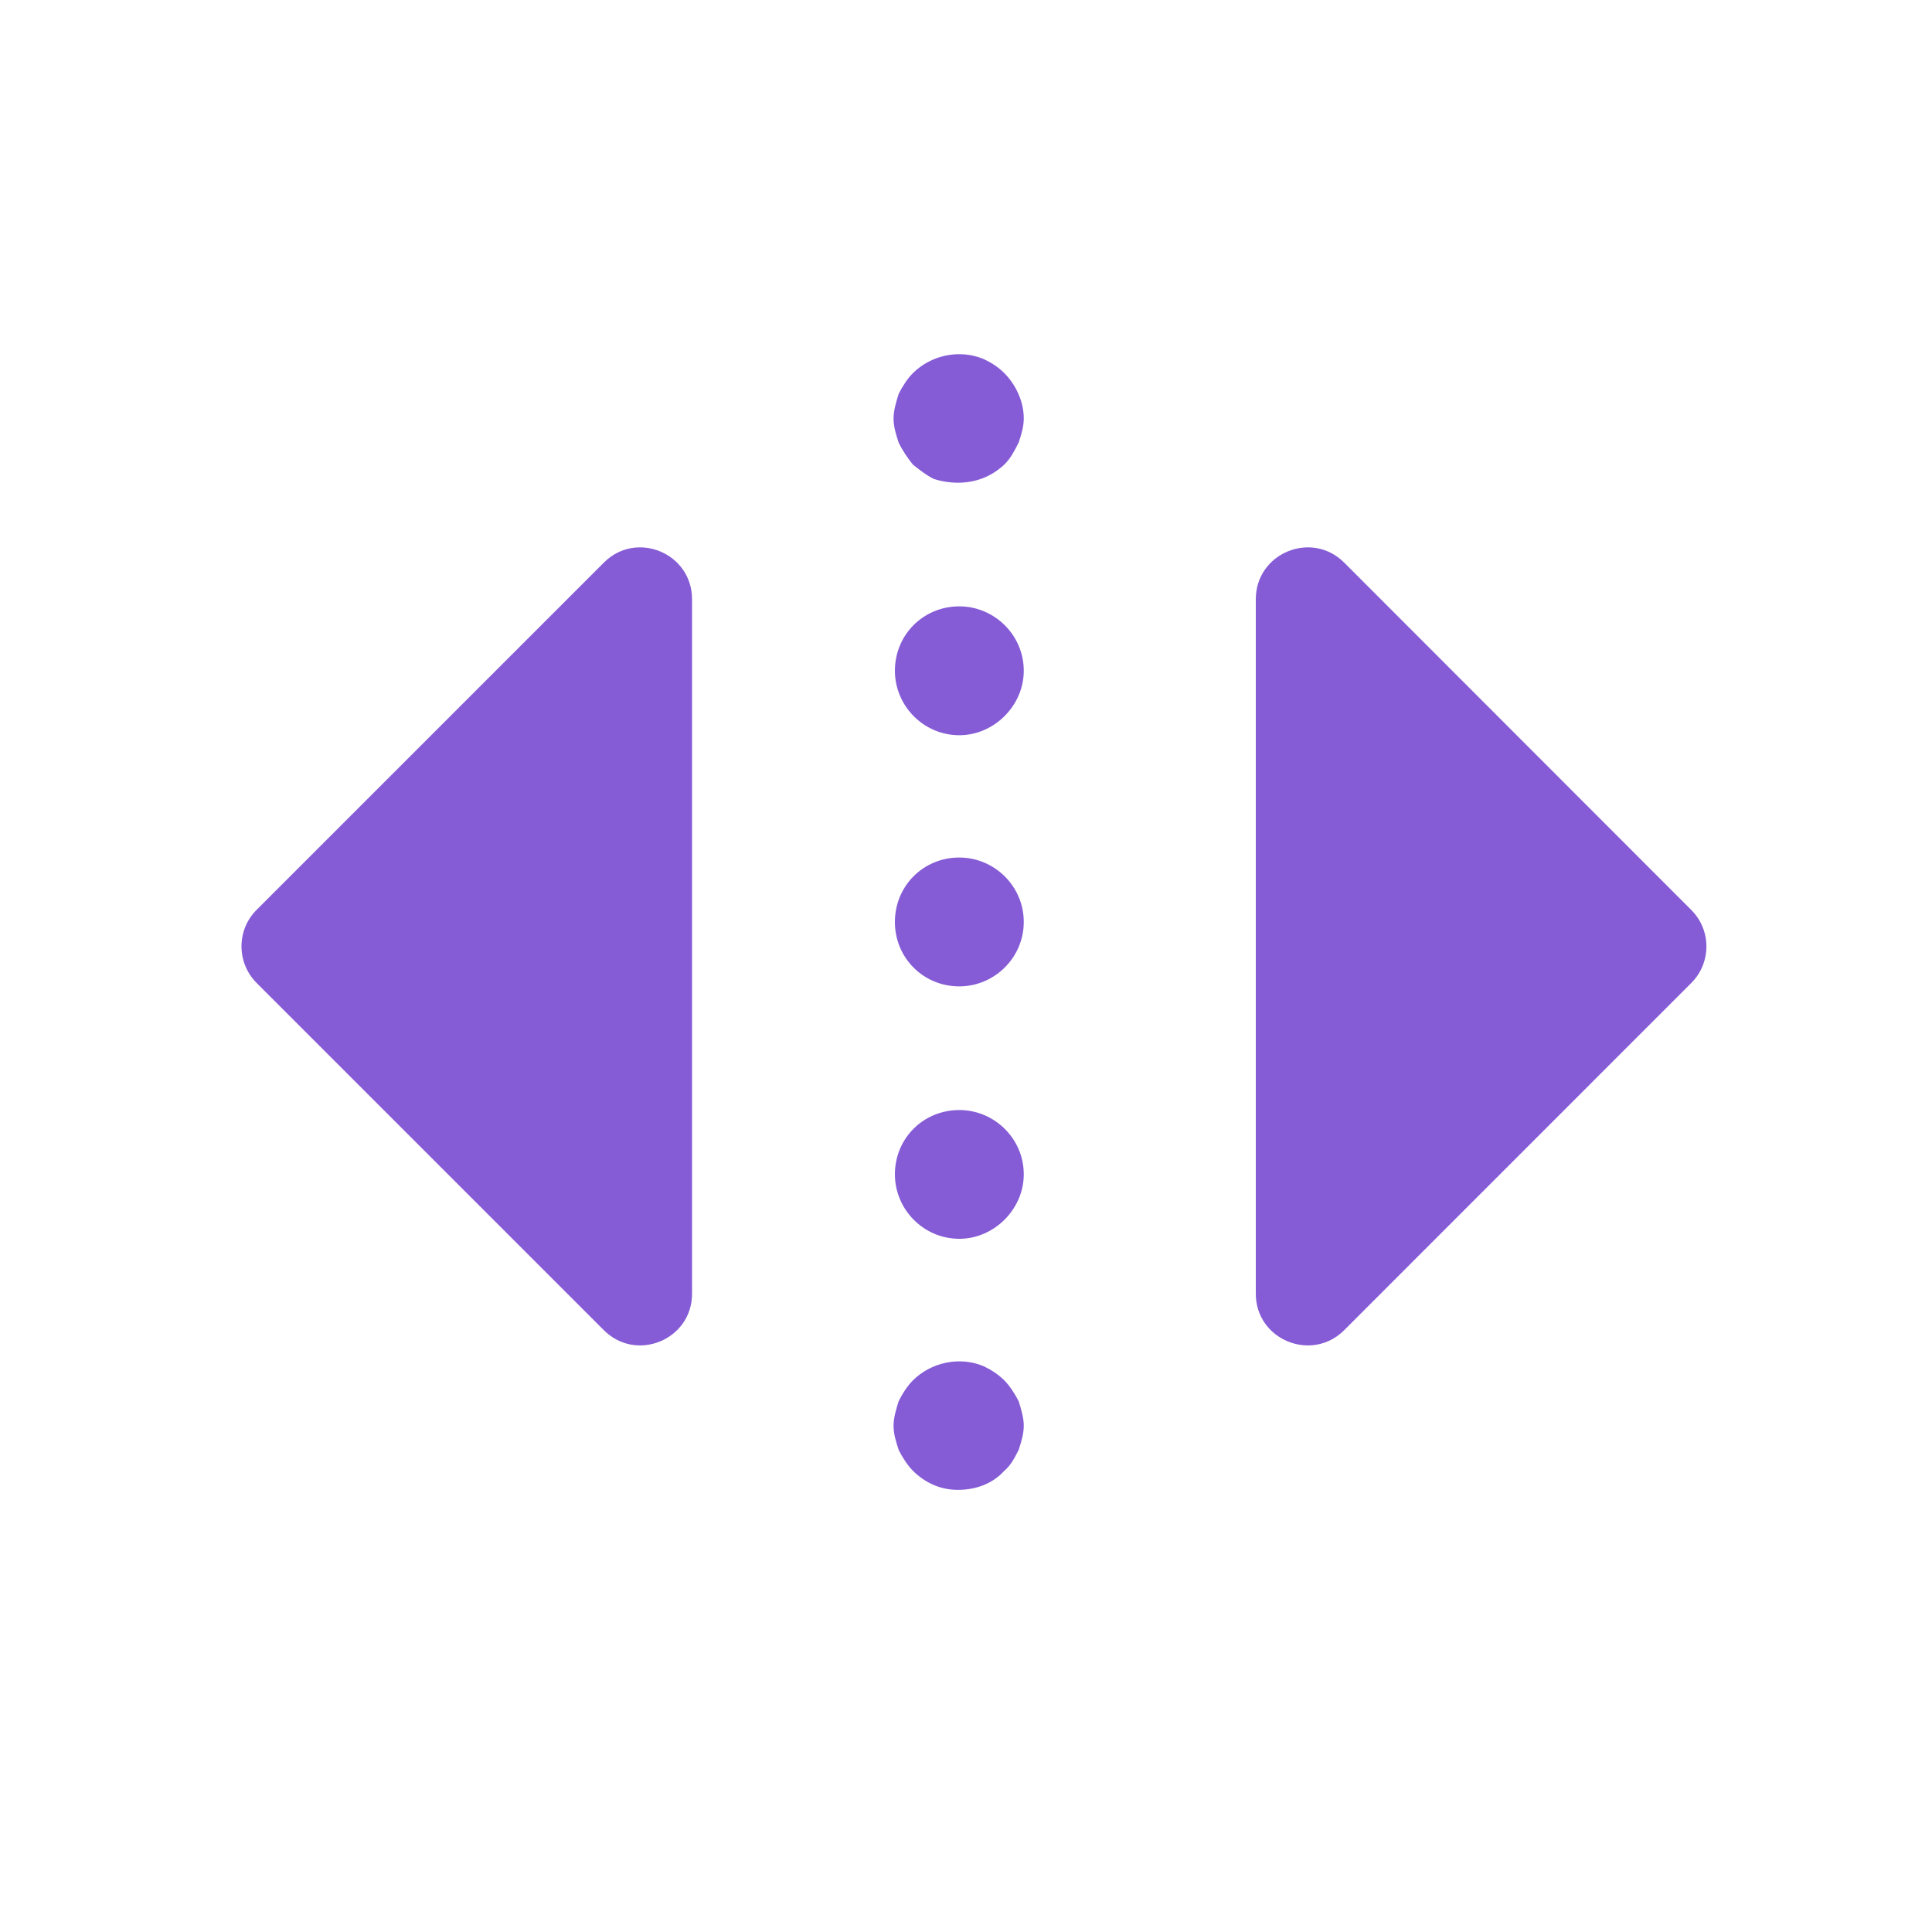
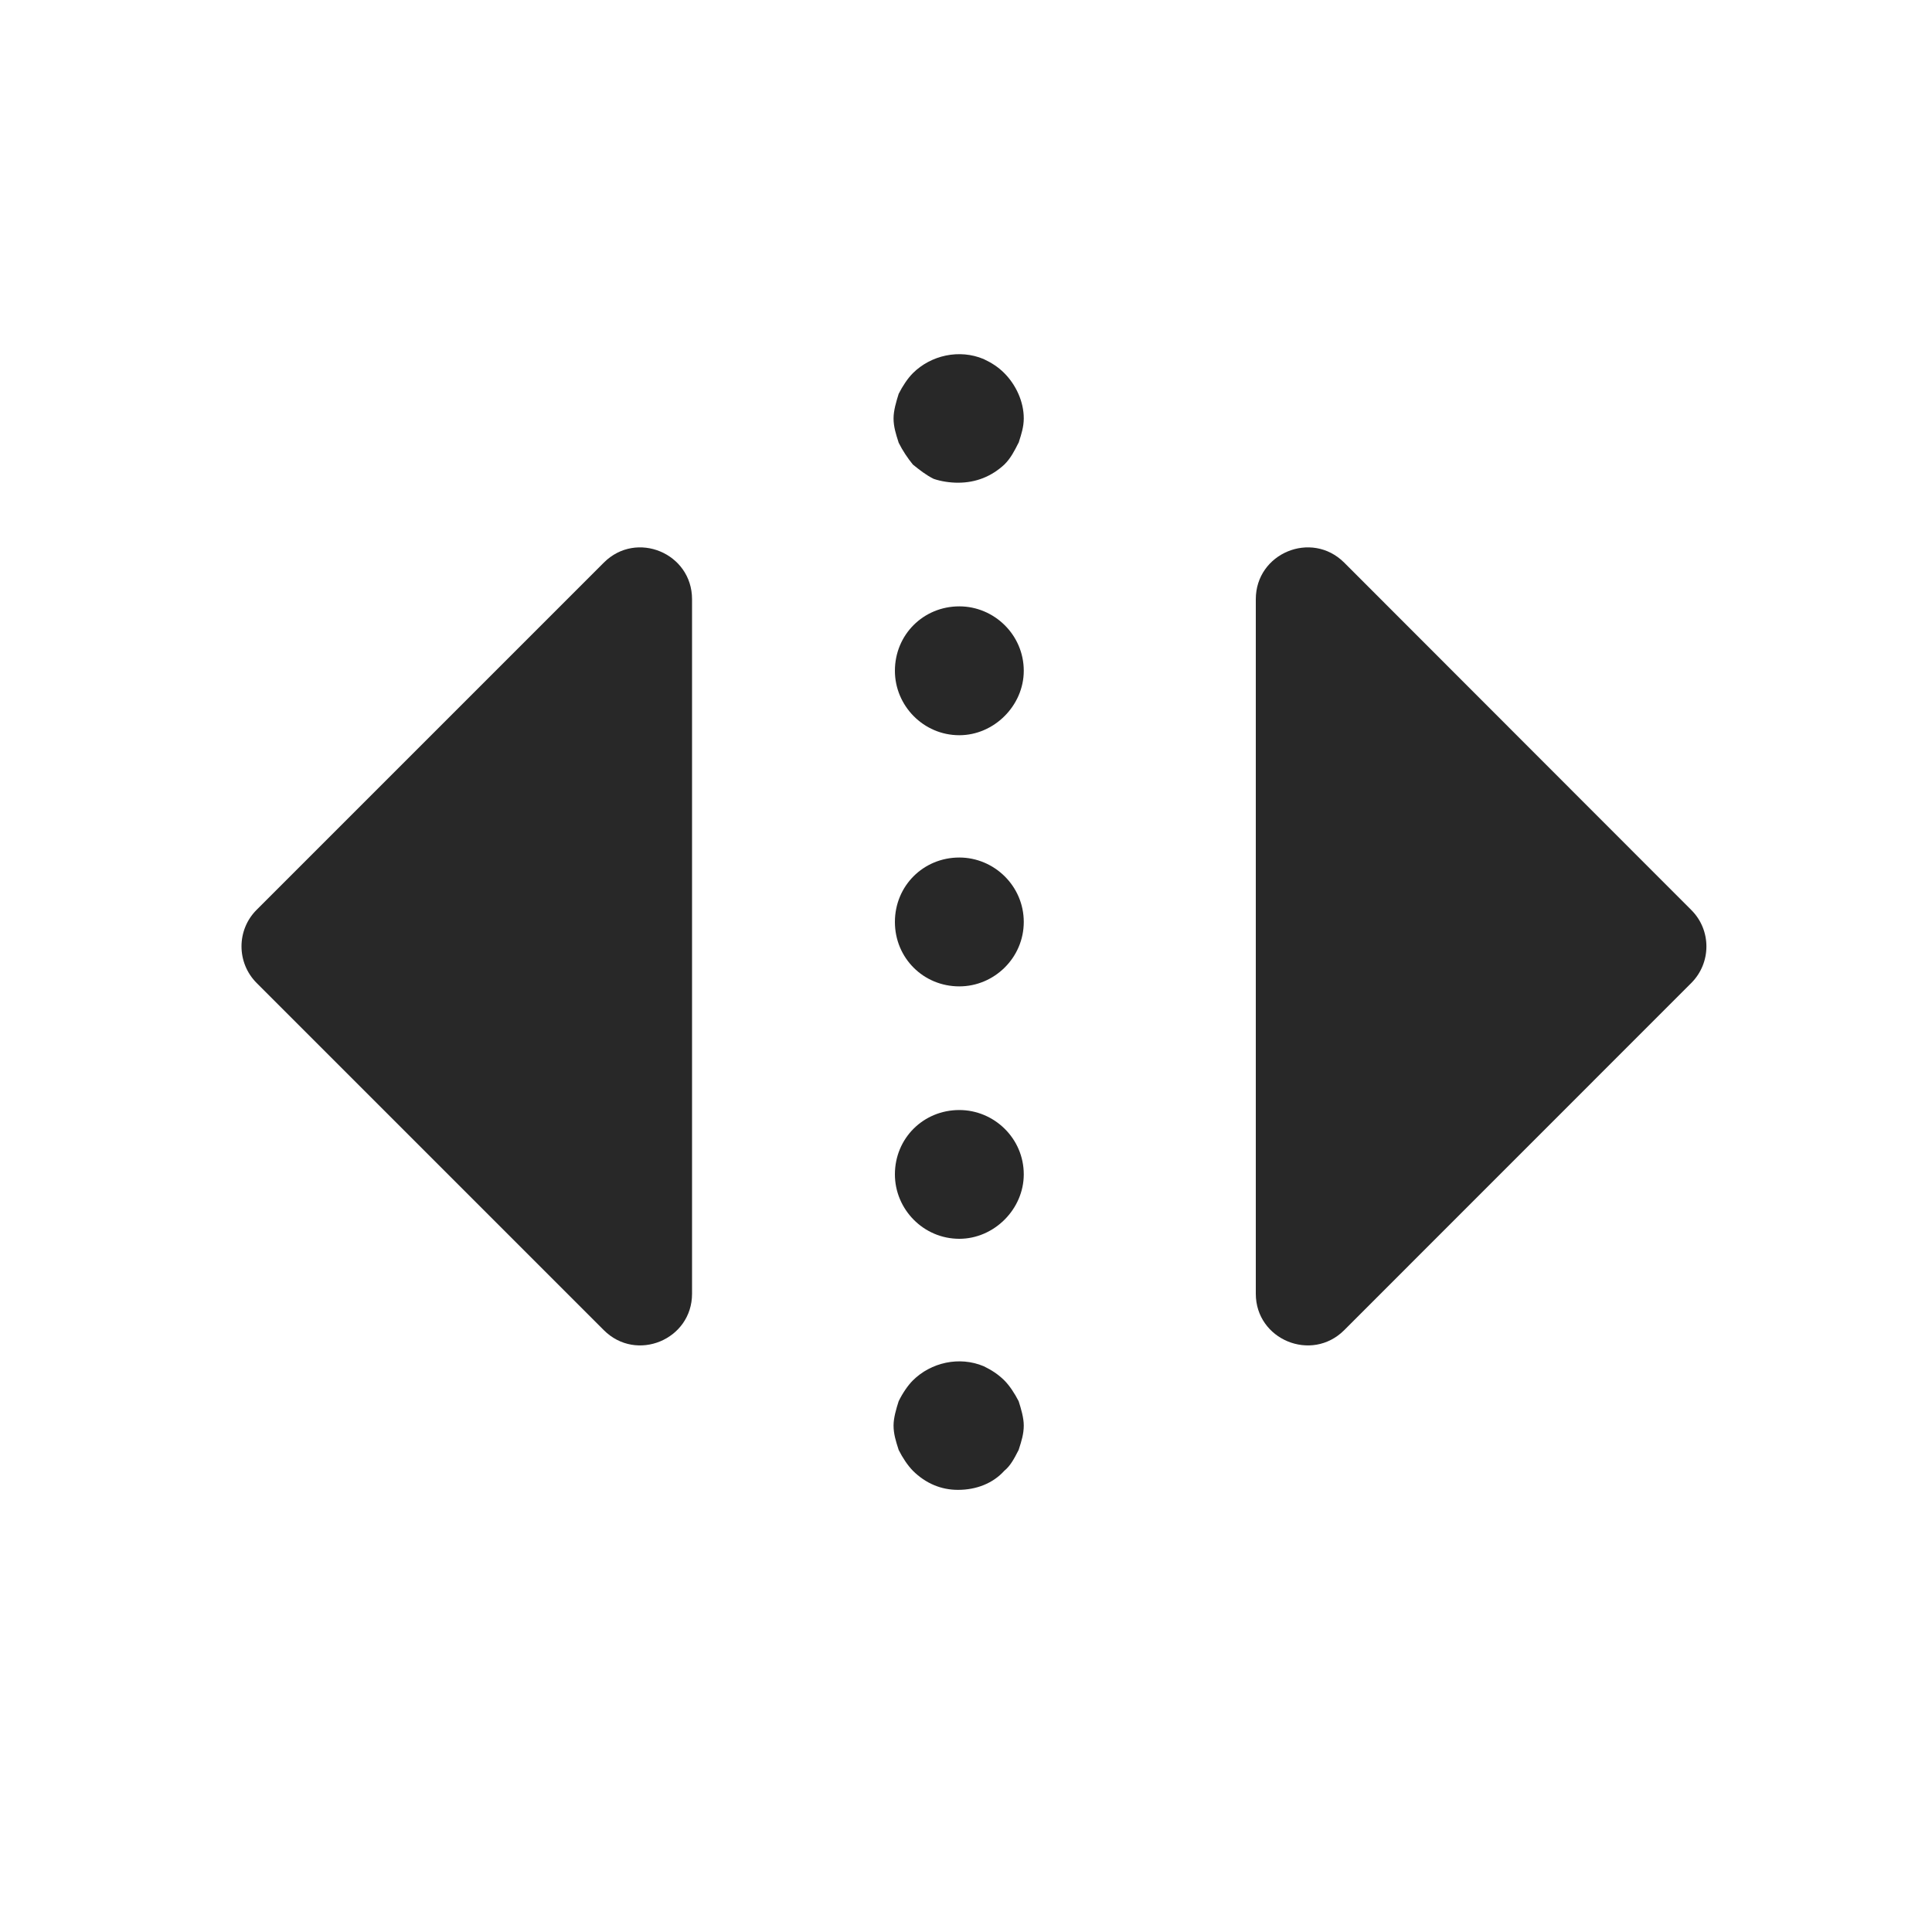
<svg xmlns="http://www.w3.org/2000/svg" width="20px" height="20px" viewBox="0 0 20 20" version="1.1">
  <defs />
  <g transform="translate(2, 3)">
-     <path fill-rule="evenodd" clip-rule="evenodd" d="M11 10.393V3.203C11 2.726 11.577 2.487 11.915 2.824L15.508 6.42C15.717 6.628 15.717 6.967 15.508 7.176L11.915 10.77C11.577 11.107 11 10.868 11 10.393" fill="#855CD6" />
-     <path fill-rule="evenodd" clip-rule="evenodd" d="M7.665 1.957C7.743 1.984 7.837 1.997 7.917 1.997C8.105 1.997 8.265 1.931 8.397 1.809C8.462 1.745 8.502 1.667 8.542 1.587L8.545 1.583C8.546 1.579 8.547 1.574 8.549 1.57C8.573 1.495 8.598 1.418 8.598 1.331C8.598 1.157 8.517 0.984 8.397 0.863C8.331 0.797 8.265 0.756 8.183 0.717C7.931 0.611 7.637 0.677 7.45 0.863C7.397 0.916 7.343 0.997 7.303 1.077C7.278 1.157 7.25 1.249 7.25 1.331C7.25 1.418 7.275 1.495 7.299 1.57C7.301 1.574 7.302 1.579 7.303 1.583C7.343 1.664 7.397 1.744 7.45 1.809L7.45 1.809C7.517 1.863 7.583 1.916 7.665 1.957ZM7.264 3.944C7.264 3.571 7.558 3.277 7.931 3.277C8.291 3.277 8.598 3.571 8.598 3.944C8.598 4.304 8.291 4.611 7.931 4.611C7.558 4.611 7.264 4.304 7.264 3.944ZM7.917 12.423C7.743 12.423 7.583 12.357 7.45 12.225C7.397 12.171 7.343 12.09 7.303 12.01L7.299 11.997C7.275 11.922 7.25 11.845 7.25 11.757C7.25 11.677 7.278 11.583 7.303 11.505C7.343 11.423 7.397 11.343 7.45 11.29C7.637 11.104 7.931 11.037 8.183 11.143C8.265 11.183 8.331 11.225 8.397 11.29C8.45 11.343 8.503 11.423 8.545 11.505C8.57 11.583 8.598 11.677 8.598 11.757C8.598 11.845 8.573 11.922 8.549 11.997L8.545 12.01L8.539 12.021C8.5 12.097 8.46 12.174 8.397 12.225C8.278 12.357 8.105 12.423 7.917 12.423ZM7.931 5.877C7.558 5.877 7.264 6.171 7.264 6.544C7.264 6.916 7.558 7.211 7.931 7.211C8.291 7.211 8.598 6.916 8.598 6.544C8.598 6.171 8.291 5.877 7.931 5.877ZM7.264 9.157C7.264 8.784 7.558 8.491 7.931 8.491C8.291 8.491 8.598 8.784 8.598 9.157C8.598 9.517 8.291 9.824 7.931 9.824C7.558 9.824 7.264 9.517 7.264 9.157Z" fill="#855CD6" />
-     <path fill-rule="evenodd" clip-rule="evenodd" d="M5.164 3.203V10.393C5.164 10.868 4.588 11.107 4.251 10.77L0.656 7.175C0.448 6.966 0.448 6.627 0.656 6.419L4.251 2.824C4.588 2.487 5.164 2.726 5.164 3.203" fill="#855CD6" />
+     <path fill-rule="evenodd" clip-rule="evenodd" d="M11 10.393V3.203C11 2.726 11.577 2.487 11.915 2.824L15.508 6.42C15.717 6.628 15.717 6.967 15.508 7.176L11.915 10.77C11.577 11.107 11 10.868 11 10.393" fill="#282828" />
+     <path fill-rule="evenodd" clip-rule="evenodd" d="M7.665 1.957C7.743 1.984 7.837 1.997 7.917 1.997C8.105 1.997 8.265 1.931 8.397 1.809C8.462 1.745 8.502 1.667 8.542 1.587L8.545 1.583C8.546 1.579 8.547 1.574 8.549 1.57C8.573 1.495 8.598 1.418 8.598 1.331C8.598 1.157 8.517 0.984 8.397 0.863C8.331 0.797 8.265 0.756 8.183 0.717C7.931 0.611 7.637 0.677 7.45 0.863C7.397 0.916 7.343 0.997 7.303 1.077C7.278 1.157 7.25 1.249 7.25 1.331C7.25 1.418 7.275 1.495 7.299 1.57C7.301 1.574 7.302 1.579 7.303 1.583C7.343 1.664 7.397 1.744 7.45 1.809L7.45 1.809C7.517 1.863 7.583 1.916 7.665 1.957ZM7.264 3.944C7.264 3.571 7.558 3.277 7.931 3.277C8.291 3.277 8.598 3.571 8.598 3.944C8.598 4.304 8.291 4.611 7.931 4.611C7.558 4.611 7.264 4.304 7.264 3.944ZM7.917 12.423C7.743 12.423 7.583 12.357 7.45 12.225C7.397 12.171 7.343 12.09 7.303 12.01L7.299 11.997C7.275 11.922 7.25 11.845 7.25 11.757C7.25 11.677 7.278 11.583 7.303 11.505C7.343 11.423 7.397 11.343 7.45 11.29C7.637 11.104 7.931 11.037 8.183 11.143C8.265 11.183 8.331 11.225 8.397 11.29C8.45 11.343 8.503 11.423 8.545 11.505C8.57 11.583 8.598 11.677 8.598 11.757C8.598 11.845 8.573 11.922 8.549 11.997L8.545 12.01L8.539 12.021C8.5 12.097 8.46 12.174 8.397 12.225C8.278 12.357 8.105 12.423 7.917 12.423ZM7.931 5.877C7.558 5.877 7.264 6.171 7.264 6.544C7.264 6.916 7.558 7.211 7.931 7.211C8.291 7.211 8.598 6.916 8.598 6.544C8.598 6.171 8.291 5.877 7.931 5.877ZM7.264 9.157C7.264 8.784 7.558 8.491 7.931 8.491C8.291 8.491 8.598 8.784 8.598 9.157C8.598 9.517 8.291 9.824 7.931 9.824C7.558 9.824 7.264 9.517 7.264 9.157Z" fill="#282828" />
+     <path fill-rule="evenodd" clip-rule="evenodd" d="M5.164 3.203V10.393C5.164 10.868 4.588 11.107 4.251 10.77L0.656 7.175C0.448 6.966 0.448 6.627 0.656 6.419L4.251 2.824C4.588 2.487 5.164 2.726 5.164 3.203" fill="#282828" />
  </g>
</svg>
